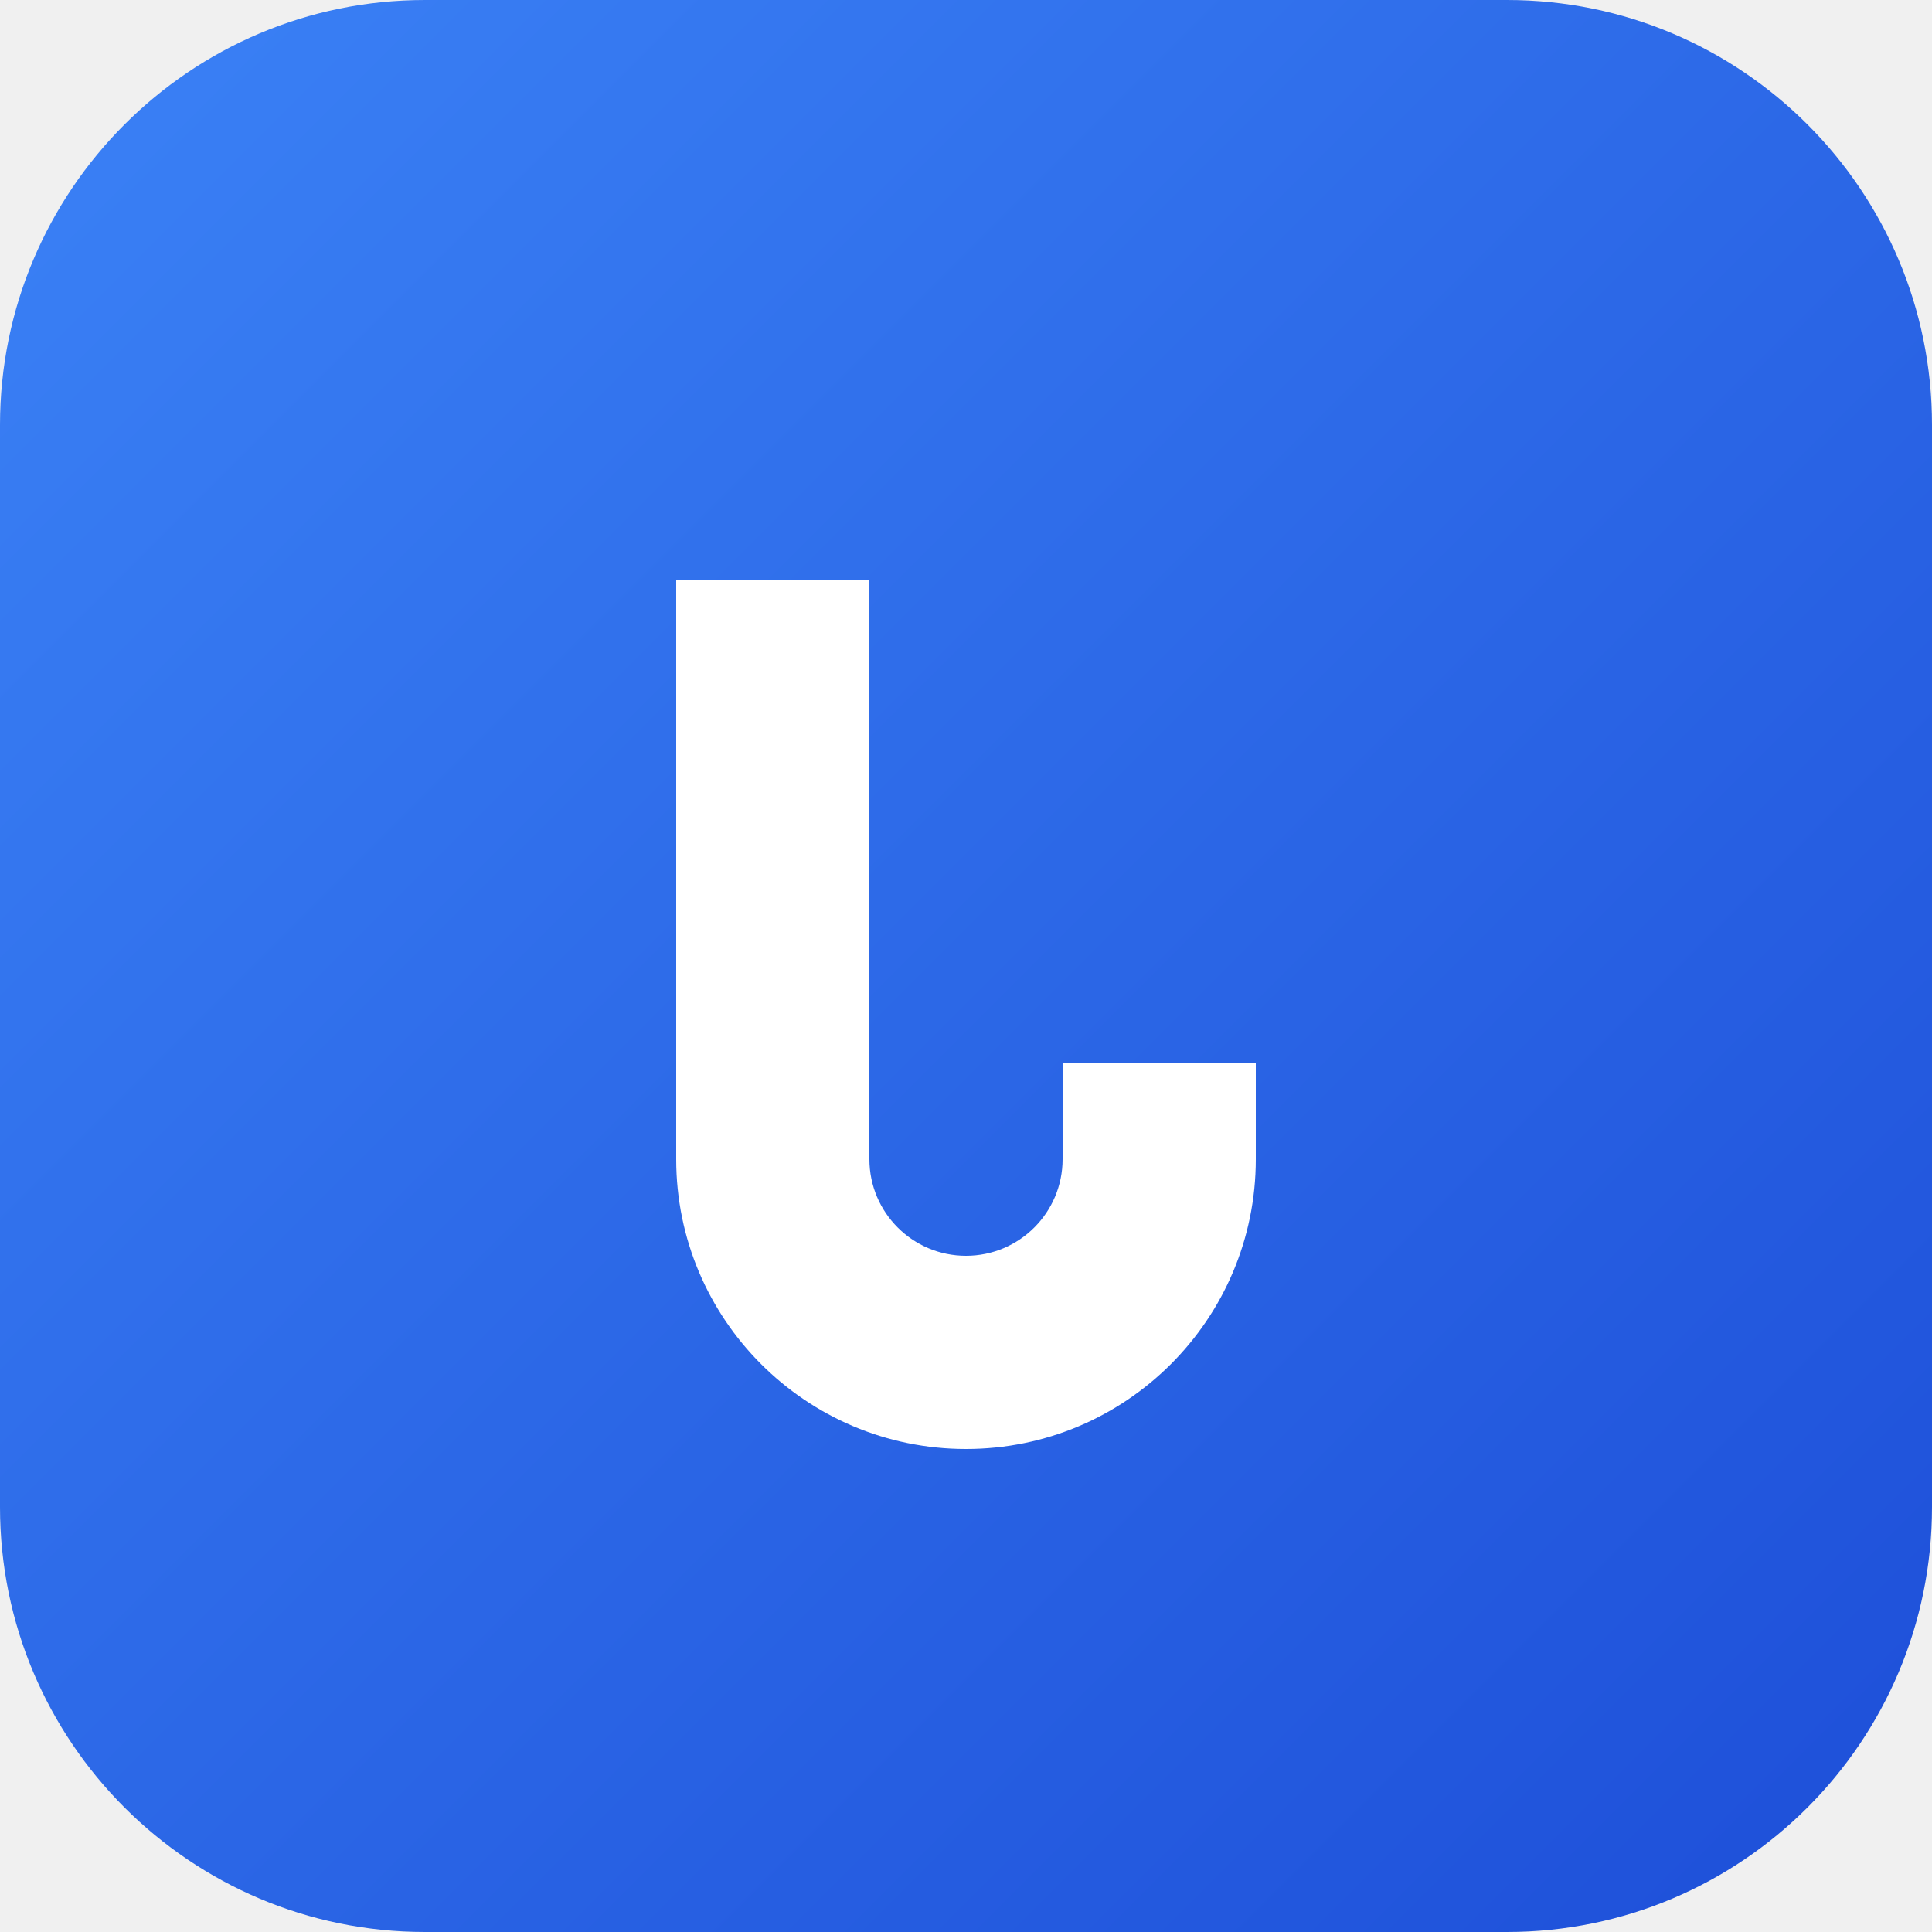
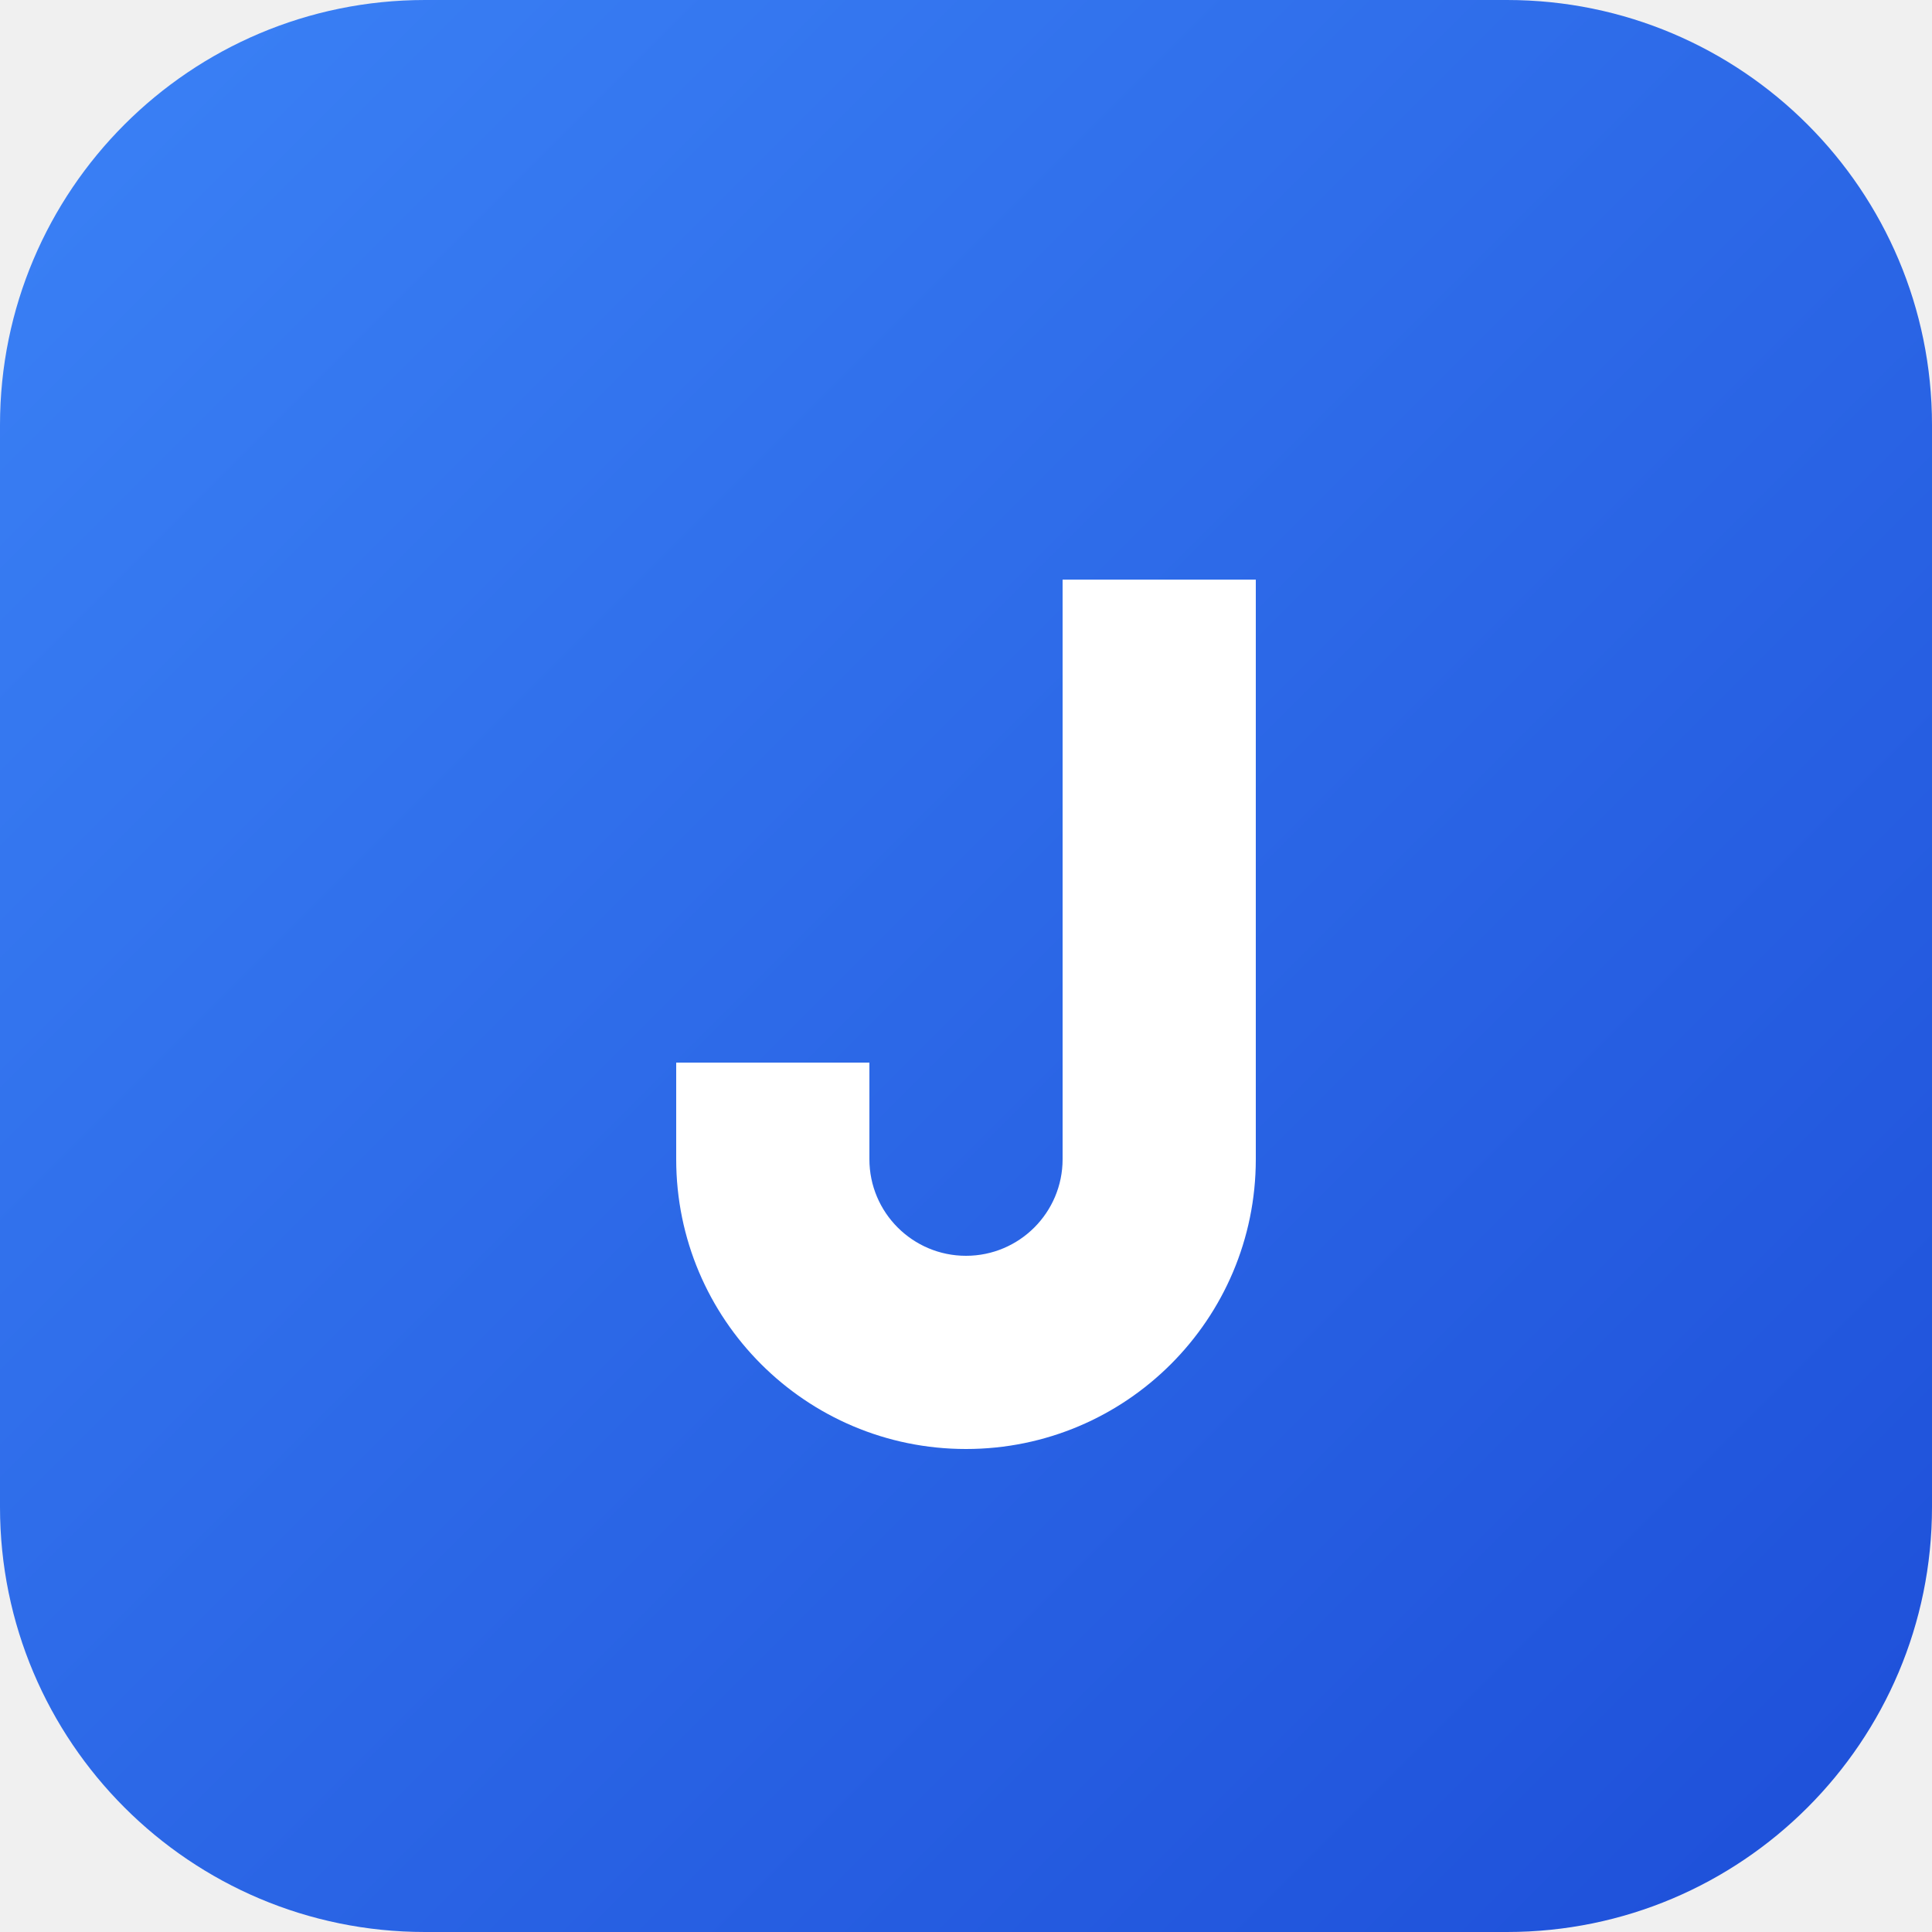
<svg xmlns="http://www.w3.org/2000/svg" width="100" height="100" viewBox="0 0 100 100" fill="none">
  <defs>
    <linearGradient id="logoGradient" x1="0%" y1="0%" x2="100%" y2="100%">
      <stop offset="0%" stop-color="#3b82f6" />
      <stop offset="100%" stop-color="#1d4ed8" />
    </linearGradient>
  </defs>
  <rect width="100" height="100" rx="22" fill="url(#logoGradient)" />
-   <path d="M35 30V60C35 68.284 41.716 75 50 75C58.284 75 65 68.284 65 60V55H55V60C55 62.761 52.761 65 50 65C47.239 65 45 62.761 45 60V30H35Z" fill="white" />
+   <path d="M65 30V60C65 68.284 58.284 75 50 75C41.716 75 35 68.284 35 60V55H45V60C45 62.761 47.239 65 50 65C52.761 65 55 62.761 55 60V30H65Z" fill="white" />
</svg>
